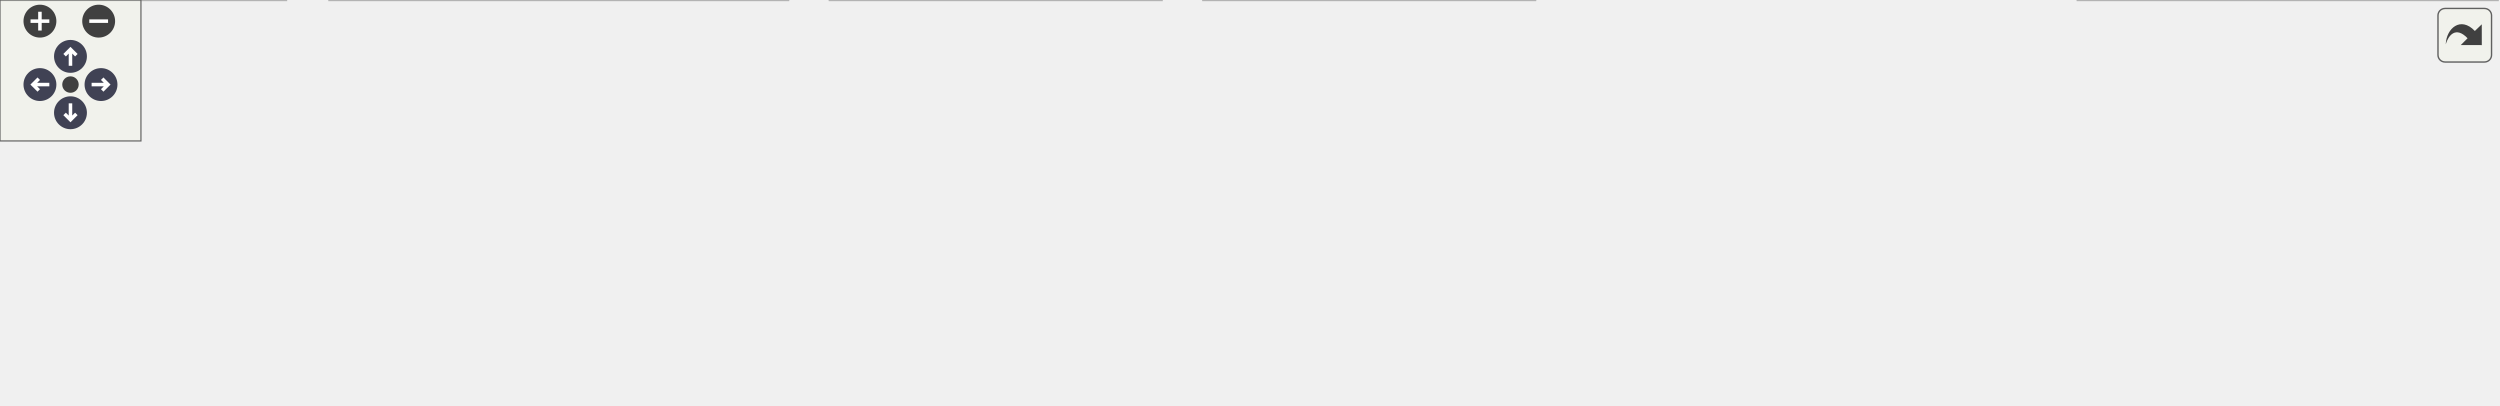
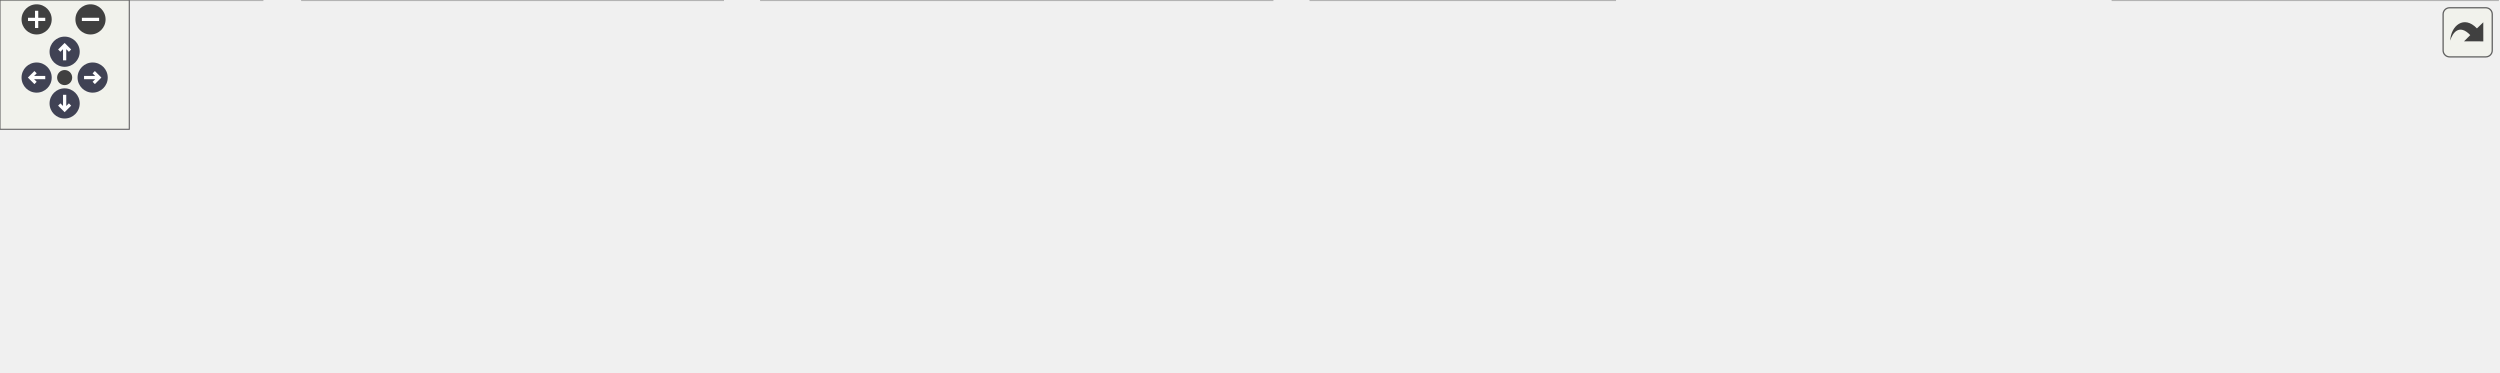
<svg xmlns="http://www.w3.org/2000/svg" xmlns:xlink="http://www.w3.org/1999/xlink" id="main" version="1.1" xml:space="preserve">
  <style type="text/css">
.node, .edge {opacity: 0.7;}
.node.selected, .edge.selected {opacity: 1;}
.edge:hover path { stroke: red; }
.edge:hover polygon { stroke: red; fill: red; }
</style>
  <defs>
    <circle id="rim" cx="0" cy="0" r="7" />
    <circle id="rim2" cx="0" cy="0" r="3.5" />
    <g id="zoomPlus">
      <use xlink:href="#rim" fill="#404040">
        <set attributeName="fill" to="#808080" begin="zoomplus.mouseover" end="zoomplus.mouseout" />
      </use>
      <path d="M-4,0h8M0,-4v8" fill="none" stroke="white" stroke-width="1.5" pointer-events="none" />
    </g>
    <g id="zoomMin">
      <use xlink:href="#rim" fill="#404040">
        <set attributeName="fill" to="#808080" begin="zoomminus.mouseover" end="zoomminus.mouseout" />
      </use>
      <path d="M-4,0h8" fill="none" stroke="white" stroke-width="1.5" pointer-events="none" />
    </g>
    <g id="arrowUp" transform="translate(30 24)">
      <use xlink:href="#rim" />
      <path pointer-events="none" fill="none" stroke="white" stroke-width="1.5" d="M0,-3.0v7 M-2.5,-0.5L0,-3.0L2.5,-0.5" />
    </g>
    <g id="arrowRight" transform="rotate(90) translate(36 -43)">
      <use xlink:href="#rim" />
      <path pointer-events="none" fill="none" stroke="white" stroke-width="1.5" d="M0,-3.0v7 M-2.5,-0.5L0,-3.0L2.5,-0.5" />
    </g>
    <g id="arrowDown" transform="rotate(180) translate(-30 -48)">
      <use xlink:href="#rim" />
      <path pointer-events="none" fill="none" stroke="white" stroke-width="1.5" d="M0,-3.0v7 M-2.5,-0.5L0,-3.0L2.5,-0.5" />
    </g>
    <g id="arrowLeft" transform="rotate(270) translate(-36 17)">
      <use xlink:href="#rim" />
      <path pointer-events="none" fill="none" stroke="white" stroke-width="1.5" d="M0,-3.0v7 M-2.5,-0.5L0,-3.0L2.5,-0.5" />
    </g>
    <g id="resetDef">
      <use xlink:href="#rim2" fill="#404040">
        <set attributeName="fill" to="#808080" begin="reset.mouseover" end="reset.mouseout" />
      </use>
    </g>
  </defs>
  <svg id="graph" class="graph">
    <g id="viewport">
      <g id="Node000001" class="node">
        <g id="a_Node000001">
          <a xlink:title=" ">
-             <polygon fill="#999999" stroke="#666666" points="600.12,-112 405.62,-112 405.62,-68 600.12,-68 600.12,-112" />
-             <text text-anchor="start" x="413.62" y="-98.5" font-family="Helvetica,sans-Serif" font-size="10.00">src/main/java/fr/softsf</text>
-             <text text-anchor="start" x="413.62" y="-86.5" font-family="Helvetica,sans-Serif" font-size="10.00">/sudokufx/configuration</text>
-             <text text-anchor="middle" x="502.88" y="-74.5" font-family="Helvetica,sans-Serif" font-size="10.00">/database/DataSourceConfigDefault.java</text>
+             <polygon fill="#999999" stroke="#666666" points="672.12,-112 477.62,-112 477.62,-68 672.12,-68 672.12,-112" />
+             <text text-anchor="start" x="485.62" y="-98.5" font-family="Helvetica,sans-Serif" font-size="10.00">src/main/java/fr/softsf</text>
+             <text text-anchor="start" x="485.62" y="-86.5" font-family="Helvetica,sans-Serif" font-size="10.00">/sudokufx/configuration</text>
+             <text text-anchor="middle" x="574.88" y="-74.5" font-family="Helvetica,sans-Serif" font-size="10.00">/database/DataSourceConfigDefault.java</text>
          </a>
        </g>
      </g>
      <g id="Node000002" class="node">
        <g id="a_Node000002">
          <a xlink:title=" ">
            <polygon fill="#e0e0e0" stroke="#999999" points="121.75,-32 0,-32 0,0 121.75,0 121.75,-32" />
            <text text-anchor="start" x="8" y="-18.5" font-family="Helvetica,sans-Serif" font-size="10.00">com.zaxxer.hikari.Hikari</text>
            <text text-anchor="middle" x="60.88" y="-6.5" font-family="Helvetica,sans-Serif" font-size="10.00">DataSource</text>
          </a>
        </g>
      </g>
      <g id="edge1_Node000001_Node000002" class="edge">
        <g id="a_edge1_Node000001_Node000002">
          <a xlink:title=" ">
-             <path fill="none" stroke="#63b8ff" d="M405.49,-75.68C333,-65.4 231.39,-50.19 132.97,-32.32" />
-             <polygon fill="#63b8ff" stroke="#63b8ff" points="133.87,-28.93 123.4,-30.57 132.61,-35.82 133.87,-28.93" />
+             <path fill="none" stroke="#63b8ff" d="M477.52,-78.87C389.97,-69.21 257.64,-53.27 133.15,-32.3" />
+             <polygon fill="#63b8ff" stroke="#63b8ff" points="133.84,-28.87 123.39,-30.64 132.66,-35.77 133.84,-28.87" />
          </a>
        </g>
      </g>
      <g id="Node000003" class="node">
        <g id="a_Node000003">
          <a xlink:title=" ">
            <polygon fill="#e0e0e0" stroke="#999999" points="335.5,-32 140.25,-32 140.25,0 335.5,0 335.5,-32" />
            <text text-anchor="start" x="148.25" y="-18.5" font-family="Helvetica,sans-Serif" font-size="10.00">fr.softsf.sudokufx.annotations.</text>
            <text text-anchor="middle" x="237.88" y="-6.5" font-family="Helvetica,sans-Serif" font-size="10.00">ExcludedFromCoverageReportGenerated</text>
          </a>
        </g>
      </g>
      <g id="edge2_Node000001_Node000003" class="edge">
        <g id="a_edge2_Node000001_Node000003">
          <a xlink:title=" ">
-             <path fill="none" stroke="#63b8ff" d="M424.08,-67.59C386.48,-57.37 341.92,-45.27 305.82,-35.46" />
-             <polygon fill="#63b8ff" stroke="#63b8ff" points="306.94,-32.14 296.37,-32.89 305.1,-38.89 306.94,-32.14" />
+             <path fill="none" stroke="#63b8ff" d="M477.4,-68.17C428,-57.62 368.63,-44.94 321.36,-34.84" />
+             <polygon fill="#63b8ff" stroke="#63b8ff" points="322.22,-31.44 311.71,-32.78 320.76,-38.29 322.22,-31.44" />
          </a>
        </g>
      </g>
      <g id="Node000004" class="node">
        <g id="a_Node000004">
          <a xlink:title=" ">
-             <polygon fill="#e0e0e0" stroke="#999999" points="494.5,-32 353.25,-32 353.25,0 494.5,0 494.5,-32" />
-             <text text-anchor="start" x="361.25" y="-18.5" font-family="Helvetica,sans-Serif" font-size="10.00">fr.softsf.sudokufx.interfaces.</text>
-             <text text-anchor="middle" x="423.88" y="-6.5" font-family="Helvetica,sans-Serif" font-size="10.00">IKeystore</text>
+             <polygon fill="#e0e0e0" stroke="#999999" points="590.5,-32 353.25,-32 353.25,0 590.5,0 590.5,-32" />
+             <text text-anchor="start" x="361.25" y="-18.5" font-family="Helvetica,sans-Serif" font-size="10.00">fr.softsf.sudokufx.configuration.database.keystore.</text>
+             <text text-anchor="middle" x="471.88" y="-6.5" font-family="Helvetica,sans-Serif" font-size="10.00">IKeystore</text>
          </a>
        </g>
      </g>
      <g id="edge3_Node000001_Node000004" class="edge">
        <g id="a_edge3_Node000001_Node000004">
          <a xlink:title=" ">
-             <path fill="none" stroke="#63b8ff" d="M479.6,-67.79C469.88,-58.93 458.58,-48.63 448.71,-39.63" />
-             <polygon fill="#63b8ff" stroke="#63b8ff" points="451.34,-37.3 441.59,-33.15 446.62,-42.47 451.34,-37.3" />
+             <path fill="none" stroke="#63b8ff" d="M544.25,-67.59C531.27,-58.52 516.16,-47.96 503.12,-38.84" />
+             <polygon fill="#63b8ff" stroke="#63b8ff" points="505.48,-36.22 495.28,-33.36 501.47,-41.96 505.48,-36.22" />
          </a>
        </g>
      </g>
      <g id="Node000005" class="node">
        <g id="a_Node000005">
          <a xlink:title=" ">
-             <polygon fill="#e0e0e0" stroke="#999999" points="653.5,-32 512.25,-32 512.25,0 653.5,0 653.5,-32" />
-             <text text-anchor="start" x="520.25" y="-18.5" font-family="Helvetica,sans-Serif" font-size="10.00">fr.softsf.sudokufx.interfaces.</text>
-             <text text-anchor="middle" x="582.88" y="-6.5" font-family="Helvetica,sans-Serif" font-size="10.00">IOsFolderFactory</text>
+             <polygon fill="#e0e0e0" stroke="#999999" points="749.5,-32 608.25,-32 608.25,0 749.5,0 749.5,-32" />
+             <text text-anchor="start" x="616.25" y="-18.5" font-family="Helvetica,sans-Serif" font-size="10.00">fr.softsf.sudokufx.interfaces.</text>
+             <text text-anchor="middle" x="678.88" y="-6.5" font-family="Helvetica,sans-Serif" font-size="10.00">IOsFolderFactory</text>
          </a>
        </g>
      </g>
      <g id="edge4_Node000001_Node000005" class="edge">
        <g id="a_edge4_Node000001_Node000005">
          <a xlink:title=" ">
-             <path fill="none" stroke="#63b8ff" d="M526.44,-67.79C536.28,-58.93 547.73,-48.63 557.73,-39.63" />
-             <polygon fill="#63b8ff" stroke="#63b8ff" points="559.85,-42.43 564.94,-33.14 555.17,-37.23 559.85,-42.43" />
+             <path fill="none" stroke="#63b8ff" d="M605.8,-67.59C618.9,-58.52 634.16,-47.96 647.33,-38.84" />
+             <polygon fill="#63b8ff" stroke="#63b8ff" points="649.02,-41.93 655.25,-33.36 645.03,-36.17 649.02,-41.93" />
          </a>
        </g>
      </g>
      <g id="Node000006" class="node">
        <g id="a_Node000006">
          <a xlink:title=" ">
-             <polygon fill="#e0e0e0" stroke="#999999" points="866.12,-26 671.62,-26 671.62,-6 866.12,-6 866.12,-26" />
-             <text text-anchor="middle" x="768.88" y="-12.5" font-family="Helvetica,sans-Serif" font-size="10.00">org.springframework.context.annotation.*</text>
+             <polygon fill="#e0e0e0" stroke="#999999" points="962.12,-26 767.62,-26 767.62,-6 962.12,-6 962.12,-26" />
+             <text text-anchor="middle" x="864.88" y="-12.5" font-family="Helvetica,sans-Serif" font-size="10.00">org.springframework.context.annotation.*</text>
          </a>
        </g>
      </g>
      <g id="edge5_Node000001_Node000006" class="edge">
        <g id="a_edge5_Node000001_Node000006">
          <a xlink:title=" ">
-             <path fill="none" stroke="#63b8ff" d="M581.96,-67.59C627.96,-55.14 684.31,-39.89 723.04,-29.41" />
-             <polygon fill="#63b8ff" stroke="#63b8ff" points="723.77,-32.83 732.51,-26.84 721.94,-26.08 723.77,-32.83" />
+             <path fill="none" stroke="#63b8ff" d="M661.1,-67.59C711.57,-55.06 773.47,-39.69 815.72,-29.2" />
+             <polygon fill="#63b8ff" stroke="#63b8ff" points="816.49,-32.62 825.35,-26.81 814.8,-25.83 816.49,-32.62" />
          </a>
        </g>
      </g>
      <g id="Node000007" class="node">
        <g id="a_Node000007">
          <a xlink:title=" ">
-             <polygon fill="#e0e0e0" stroke="#999999" points="1063.25,-32 884.5,-32 884.5,0 1063.25,0 1063.25,-32" />
-             <text text-anchor="start" x="892.5" y="-18.5" font-family="Helvetica,sans-Serif" font-size="10.00">fr.softsf.sudokufx.utils.</text>
-             <text text-anchor="middle" x="973.88" y="-6.5" font-family="Helvetica,sans-Serif" font-size="10.00">MyEnums.Paths.DATABASE_NAME</text>
+             <polygon fill="#e0e0e0" stroke="#999999" points="1159.25,-32 980.5,-32 980.5,0 1159.25,0 1159.25,-32" />
+             <text text-anchor="start" x="988.5" y="-18.5" font-family="Helvetica,sans-Serif" font-size="10.00">fr.softsf.sudokufx.utils.</text>
+             <text text-anchor="middle" x="1069.88" y="-6.5" font-family="Helvetica,sans-Serif" font-size="10.00">MyEnums.Paths.DATABASE_NAME</text>
          </a>
        </g>
      </g>
      <g id="edge6_Node000001_Node000007" class="edge">
        <g id="a_edge6_Node000001_Node000007">
          <a xlink:title=" ">
-             <path fill="none" stroke="#63b8ff" d="M600.47,-74.08C680.24,-61.89 792.62,-44.71 873.22,-32.39" />
-             <polygon fill="#63b8ff" stroke="#63b8ff" points="873.52,-35.88 882.88,-30.91 872.46,-28.96 873.52,-35.88" />
+             <path fill="none" stroke="#63b8ff" d="M672.55,-75.15C749.98,-64.12 861.26,-48.16 968.65,-32.32" />
+             <polygon fill="#63b8ff" stroke="#63b8ff" points="969.16,-35.79 978.54,-30.86 968.13,-28.86 969.16,-35.79" />
          </a>
        </g>
      </g>
    </g>
  </svg>
  <g id="navigator" transform="translate(0 0)" fill="#404254">
    <rect fill="#f2f5e9" fill-opacity="0.5" stroke="#606060" stroke-width=".5" x="0" y="0" width="60" height="60" />
    <use id="zoomplus" xlink:href="#zoomPlus" x="17" y="9" />
    <use id="zoomminus" xlink:href="#zoomMin" x="42" y="9" />
    <use id="reset" xlink:href="#resetDef" x="30" y="36" />
    <use id="arrowup" xlink:href="#arrowUp" x="0" y="0" />
    <use id="arrowright" xlink:href="#arrowRight" x="0" y="0" />
    <use id="arrowdown" xlink:href="#arrowDown" x="0" y="0" />
    <use id="arrowleft" xlink:href="#arrowLeft" x="0" y="0" />
  </g>
  <svg viewBox="0 0 15 15" width="100%" height="30px" preserveAspectRatio="xMaxYMin meet">
    <g id="arrow_out" transform="scale(0.3 0.3)">
      <a xlink:href="_data_source_config_default_8java__incl_org.svg" target="_base">
        <rect id="button" ry="5" rx="5" y="6" x="6" height="38" width="38" fill="#f2f5e9" fill-opacity="0.5" stroke="#606060" stroke-width="1.0" />
        <path id="arrow" d="M 11.5,31.437 C 11.94,20.098 22.043,11.323 32.159,21.979 L 37.069,17.246 C 37.069,17.246 37.088,32 37.088,32 L 22.16,31.978 C 22.16,31.978 26.998,27.14 26.998,27.14 C 18.529,18.264 13.292,25.23 11.5,31.437 z" style="fill:#404040;" />
      </a>
    </g>
  </svg>
  <style type="text/css">

[data-mouse-over-selected='false'] { opacity: 0.7; }
[data-mouse-over-selected='true']  { opacity: 1.0; }

</style>
</svg>
